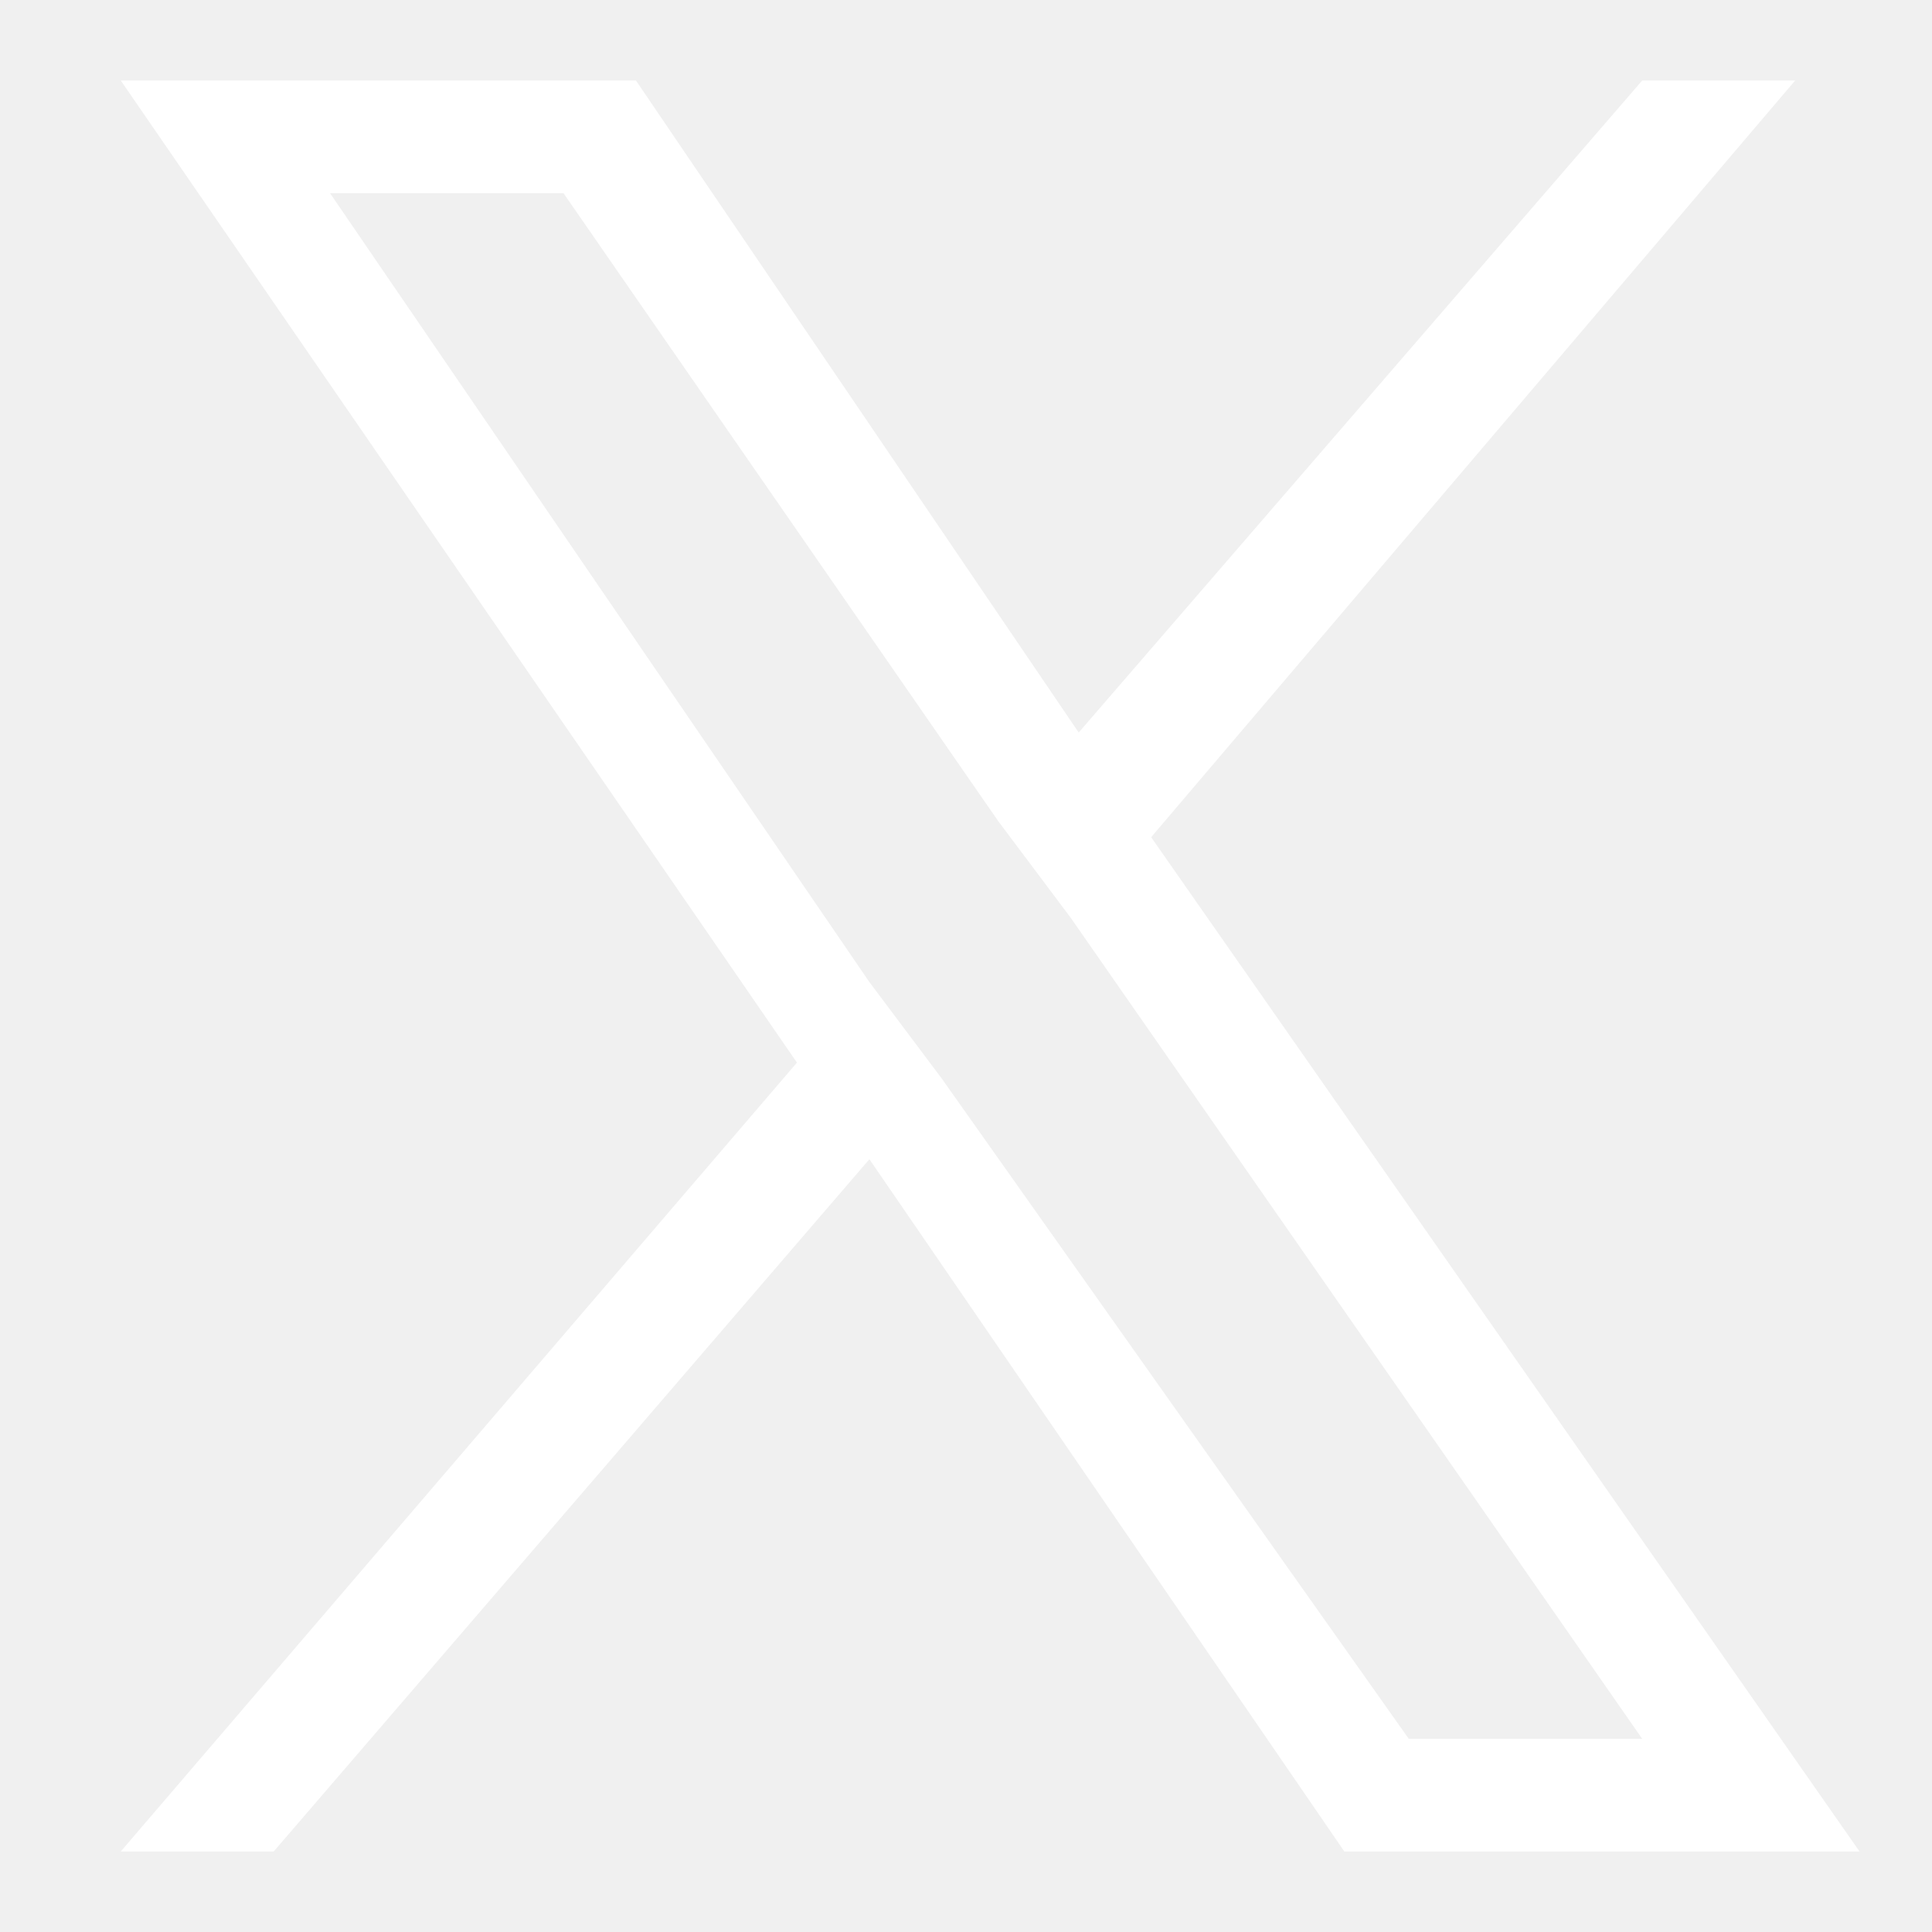
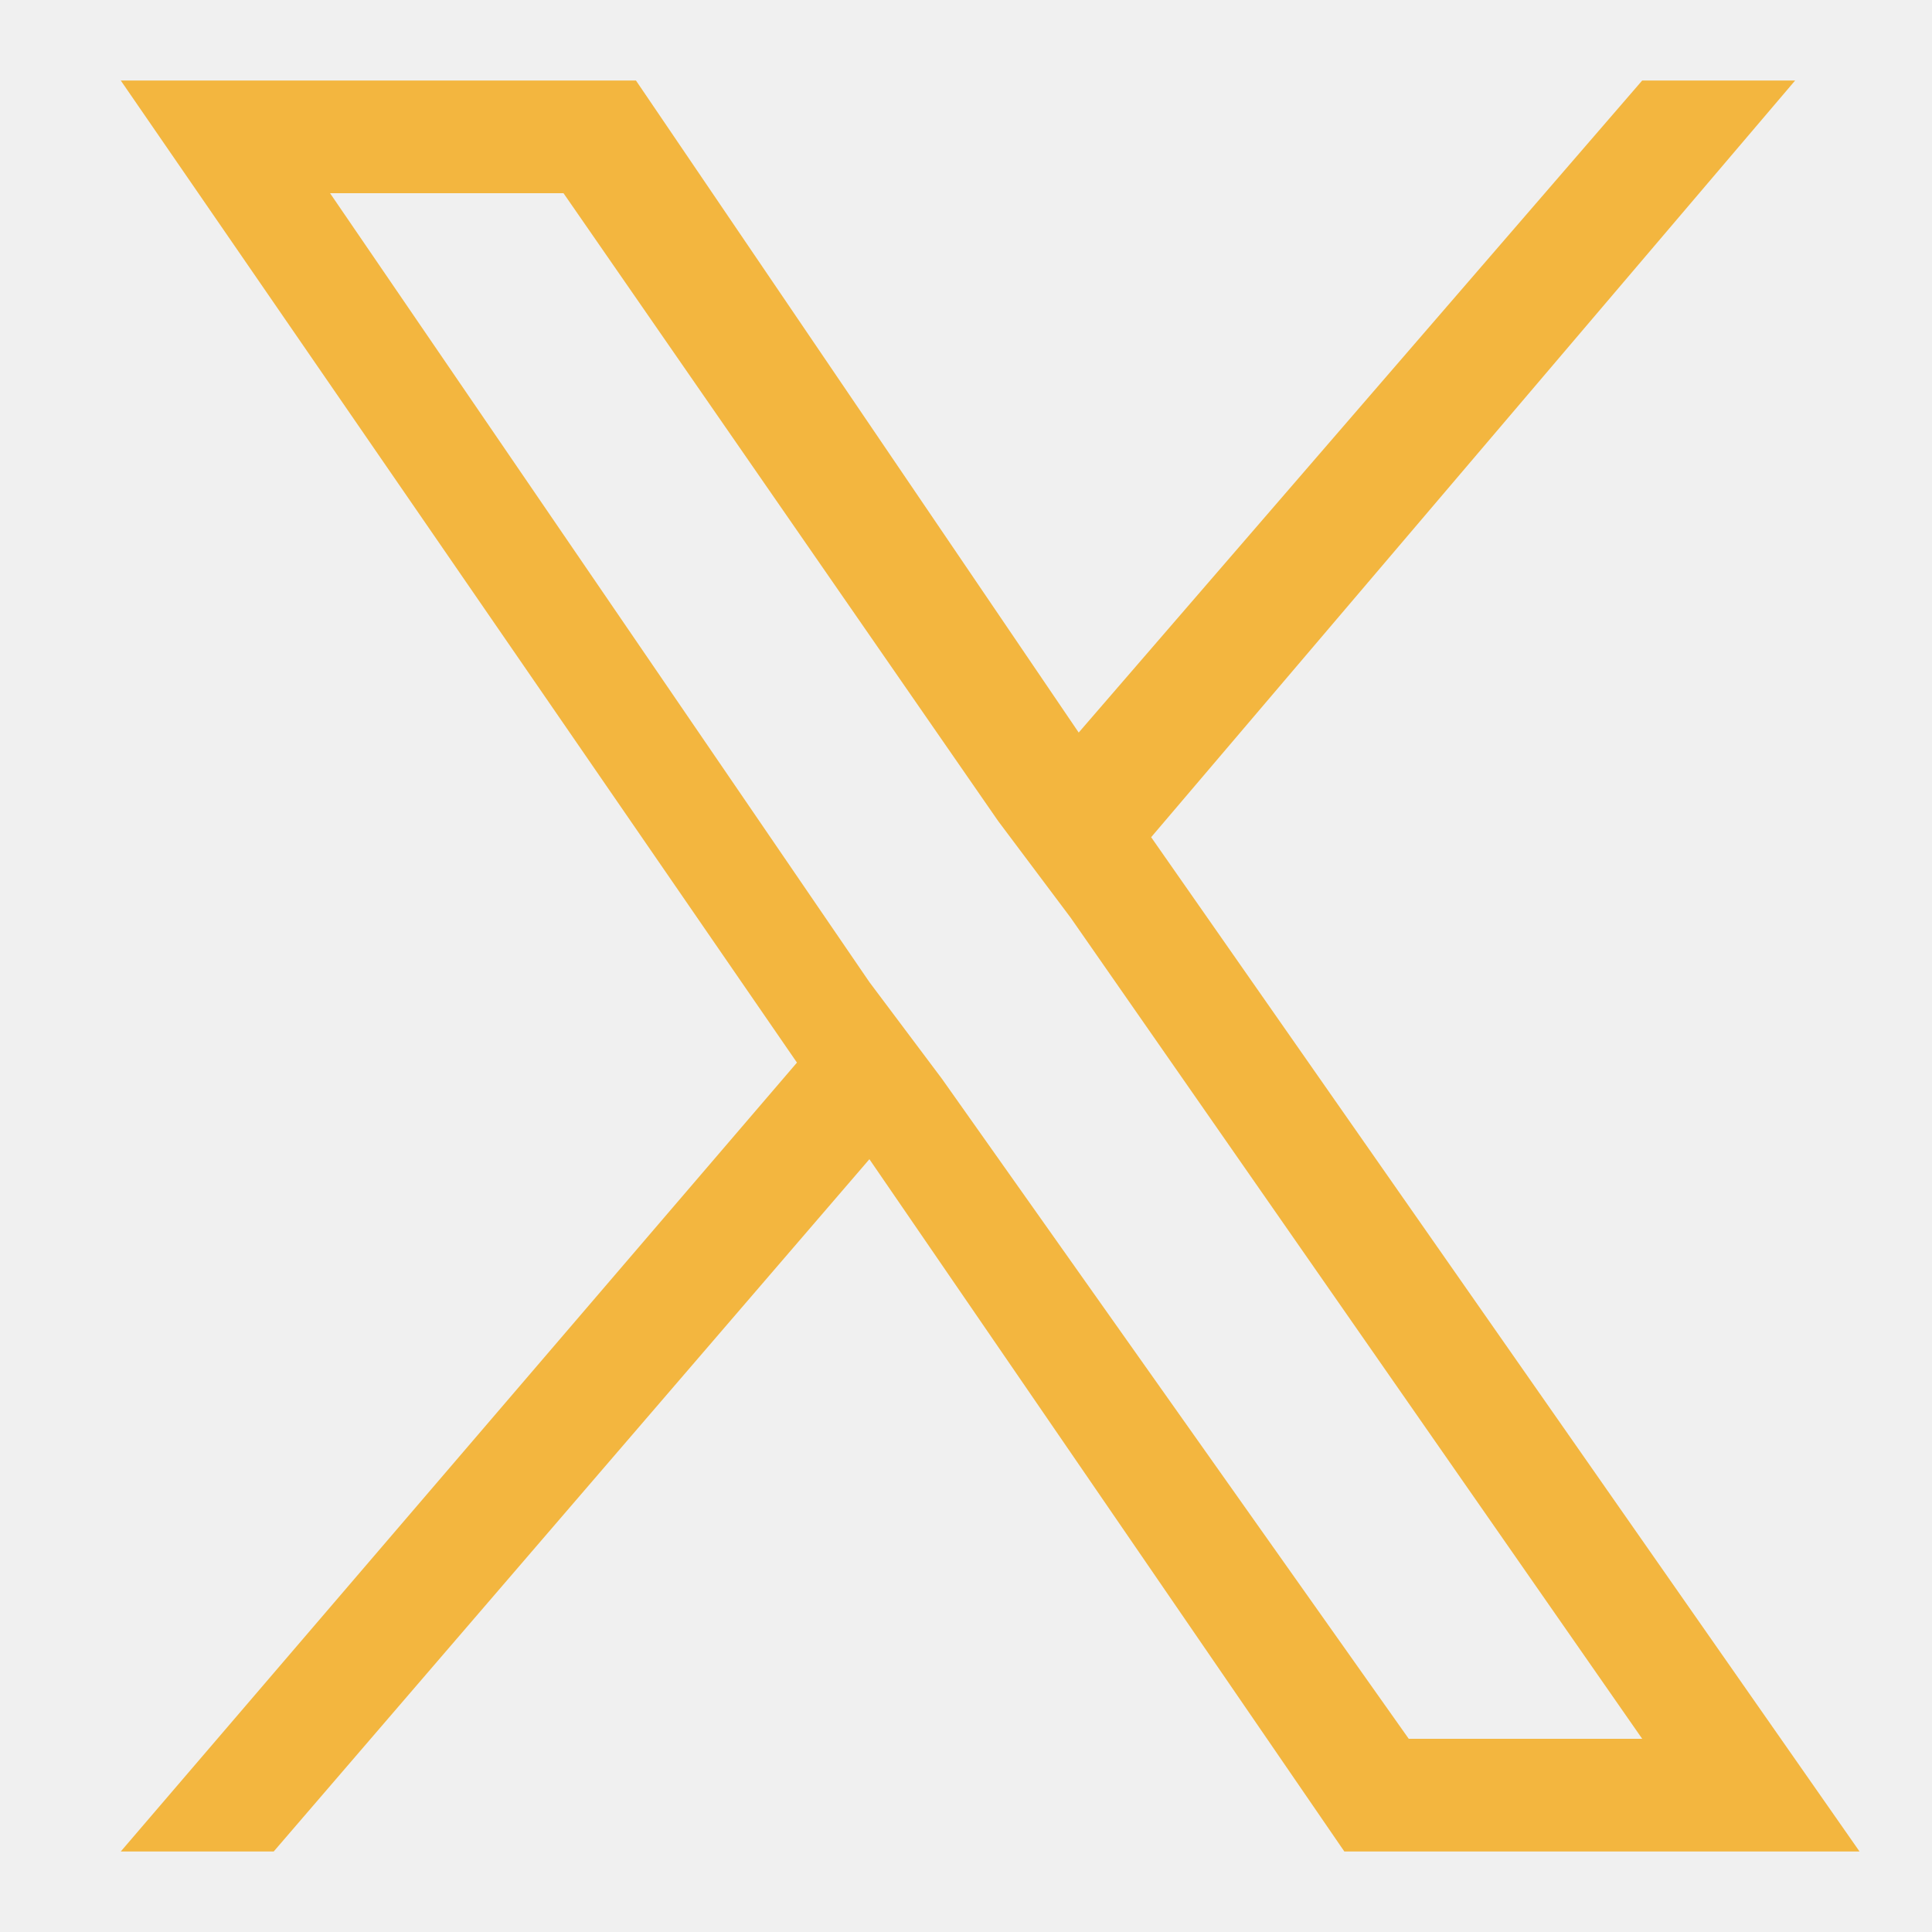
<svg xmlns="http://www.w3.org/2000/svg" viewBox="0 0 24 24">
-   <path fill="#ffffff" d="M14.3 10.4 22.3 1h-1.9l-7 8.1L7.9 1H1.5l8.4 12.2L1.5 23h1.9l7.4-8.6 5.9 8.6h6.4l-8.8-12.6Zm-2.6 3-.9-1.2L4.1 2.4H7l5.4 7.8.9 1.2 7.1 10.2h-2.9l-5.8-8.2Z" />
+   <path fill="#f3b63f" d="M14.3 10.4 22.3 1h-1.9l-7 8.1L7.9 1H1.5l8.4 12.2L1.5 23h1.9l7.4-8.6 5.9 8.6h6.4l-8.8-12.6Zm-2.6 3-.9-1.2L4.1 2.4H7l5.4 7.8.9 1.2 7.1 10.2h-2.9l-5.8-8.2Z" />
</svg>
